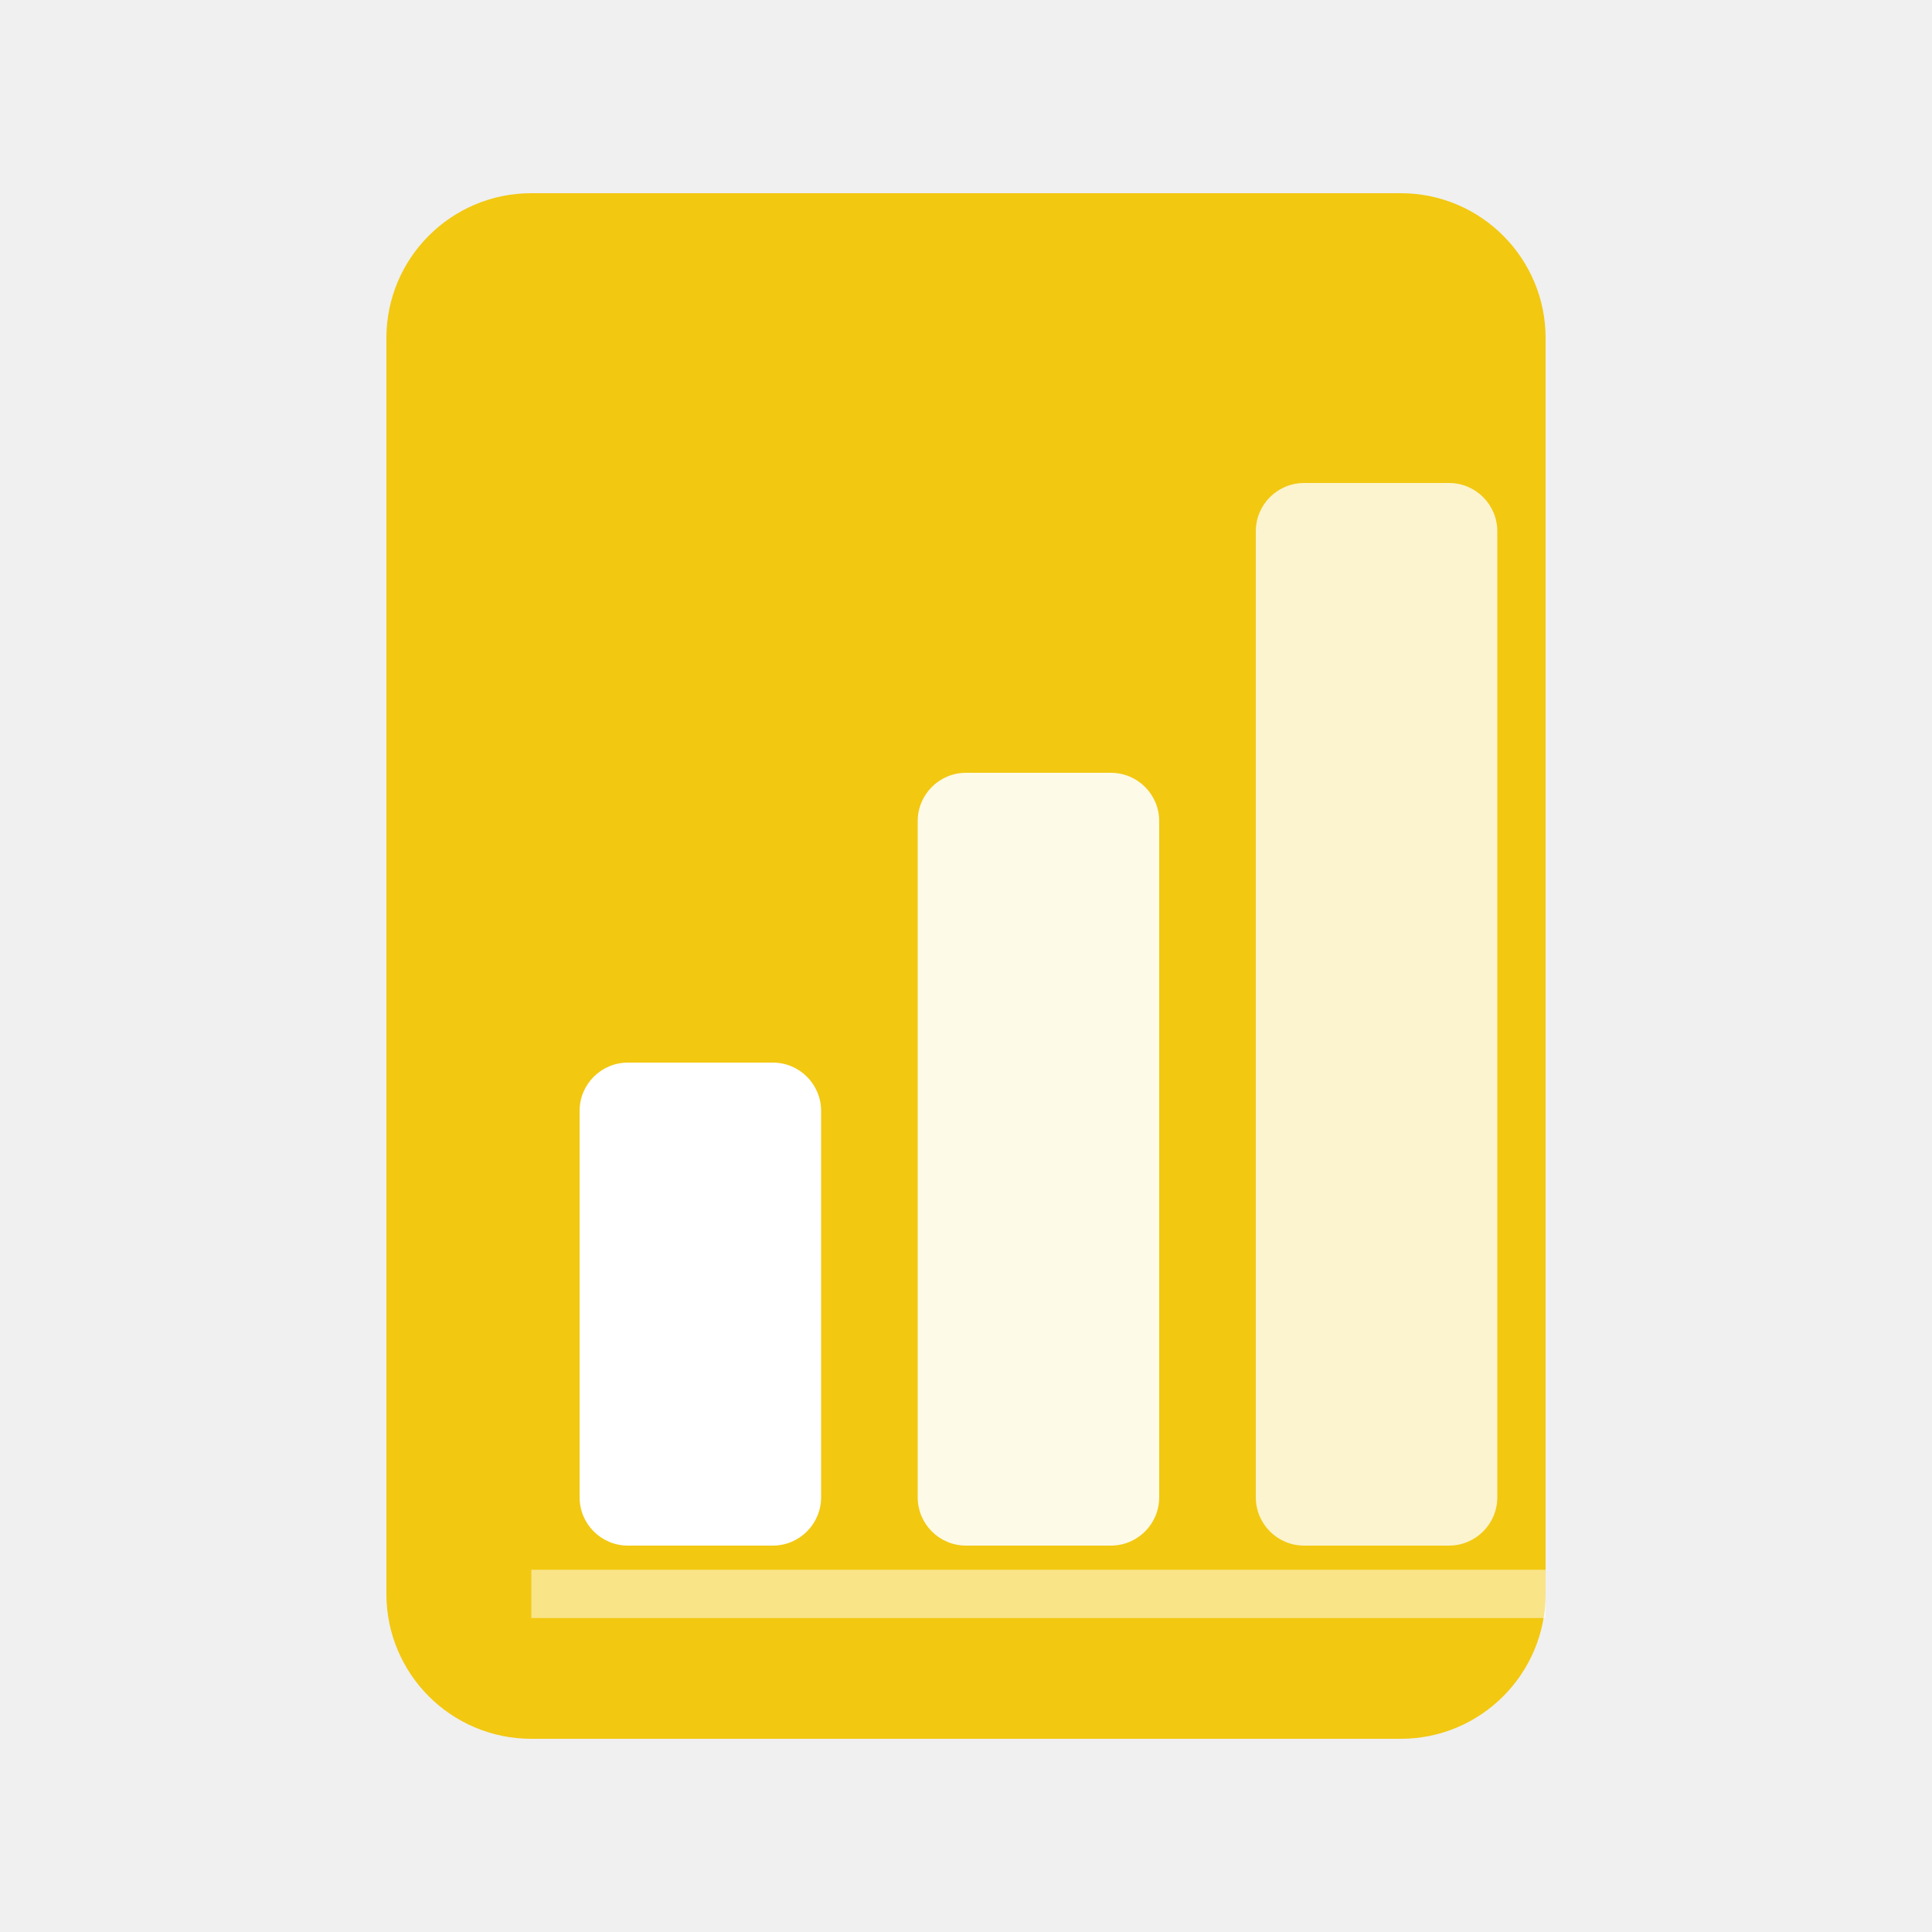
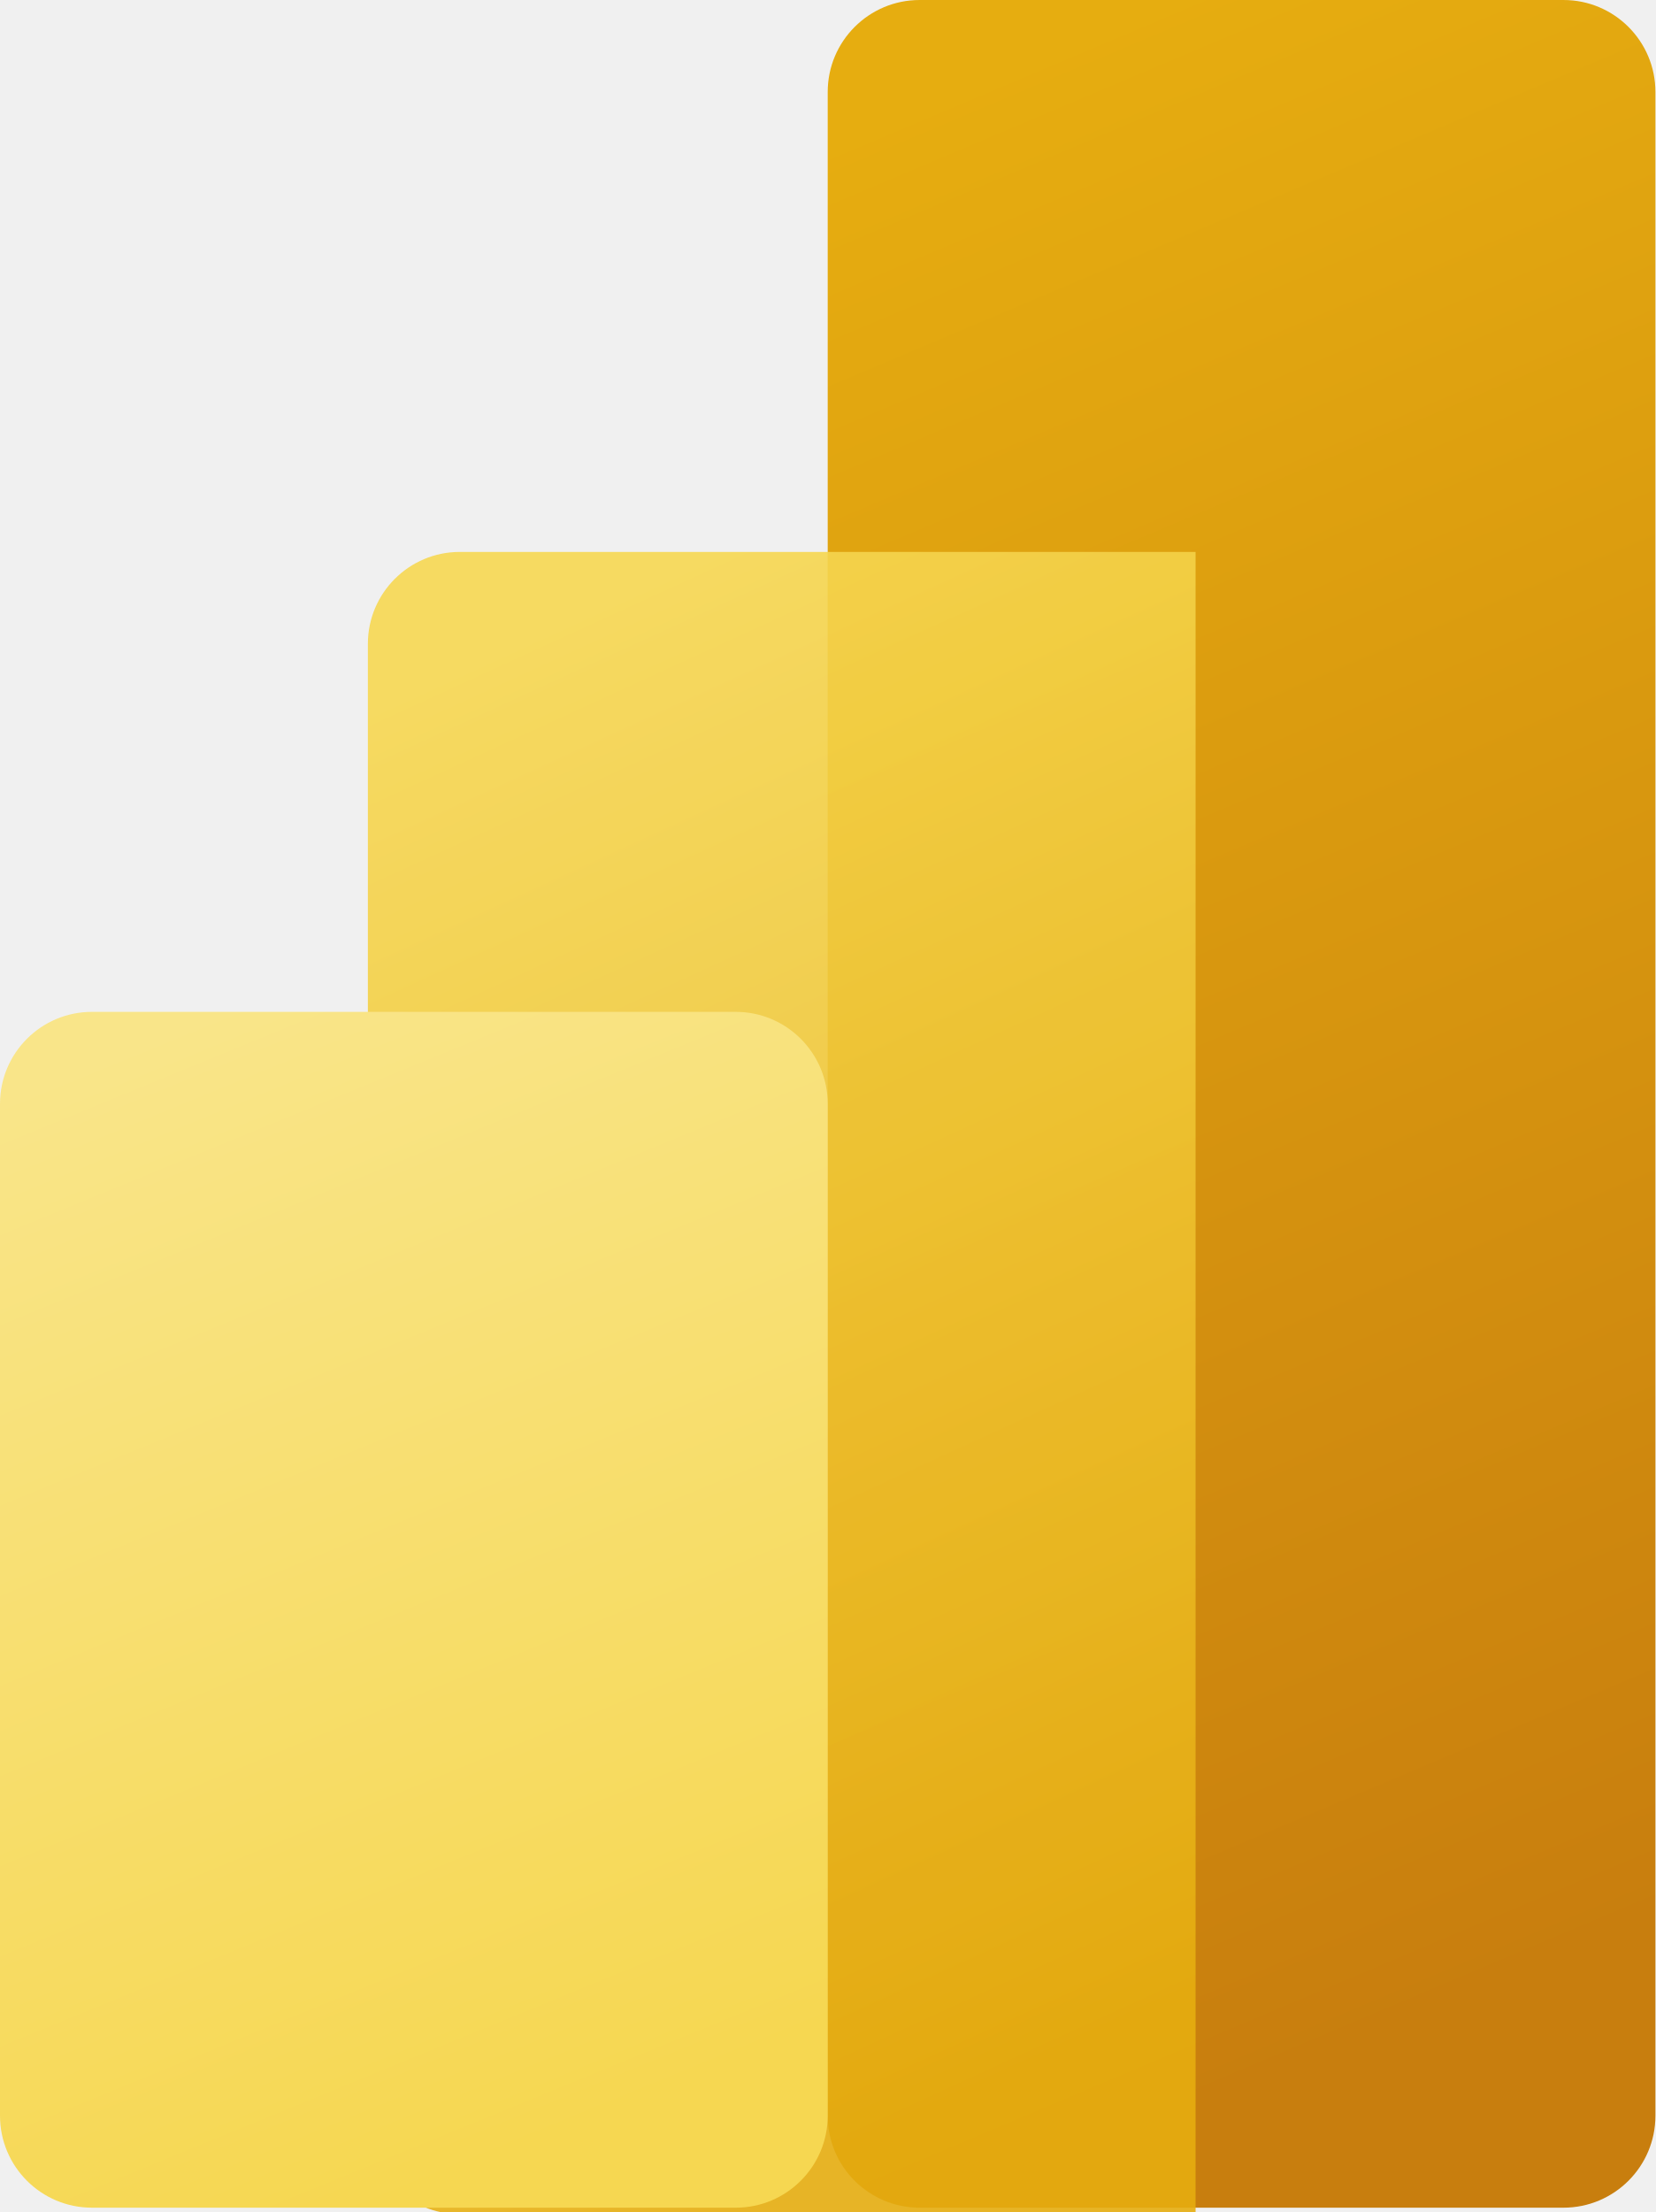
- <svg xmlns="http://www.w3.org/2000/svg" viewBox="0 0 40 40" fill="none">
-   <rect x="8" y="4" width="24" height="32" rx="3" fill="#F2C811" />
-   <rect x="12" y="22" width="5" height="10" rx="1" fill="white" />
-   <rect x="19" y="16" width="5" height="16" rx="1" fill="white" opacity="0.9" />
-   <rect x="26" y="10" width="5" height="22" rx="1" fill="white" opacity="0.8" />
-   <line x1="11" y1="33" x2="32" y2="33" stroke="white" stroke-width="1" opacity="0.5" />
+ <svg xmlns="http://www.w3.org/2000/svg" viewBox="0 0 256 342">
+   <defs>
+     <linearGradient id="pbi1" x1="42.593%" x2="57.245%" y1="0%" y2="93.174%">
+       <stop offset="0%" stop-color="#e6ad10" />
+       <stop offset="100%" stop-color="#c87e0e" />
+     </linearGradient>
+     <linearGradient id="pbi2" x1="40.122%" x2="62.028%" y1="0%" y2="95.592%">
+       <stop offset="0%" stop-color="#f6d751" />
+       <stop offset="100%" stop-color="#e6ad10" />
+     </linearGradient>
+     <linearGradient id="pbi3" x1="27.774%" x2="55.012%" y1="0%" y2="96.828%">
+       <stop offset="0%" stop-color="#f9e589" />
+       <stop offset="100%" stop-color="#f6d751" />
+     </linearGradient>
+   </defs>
+   <path fill="url(#pbi1)" d="M142.222 0c-7.854 0-14.222 6.368-14.222 14.222v312.889c0 7.854 6.368 14.222 14.222 14.222h99.556c7.854 0 14.222-6.368 14.222-14.222V14.222C256 6.368 249.632 0 241.778 0H142.222z" />
+   <path fill="url(#pbi2)" d="M71.111 85.333c-7.854 0-14.222 6.368-14.222 14.223v228.555c0 7.855 6.368 14.222 14.222 14.222h113.778V85.333H71.111z" opacity=".9" />
+   <path fill="url(#pbi3)" d="M0 170.667c0-7.855 6.368-14.223 14.222-14.223h99.556c7.854 0 14.222 6.368 14.222 14.223v156.444c0 7.855-6.368 14.222-14.222 14.222H14.222C6.368 341.333 0 334.966 0 327.111V170.667z" />
</svg>
